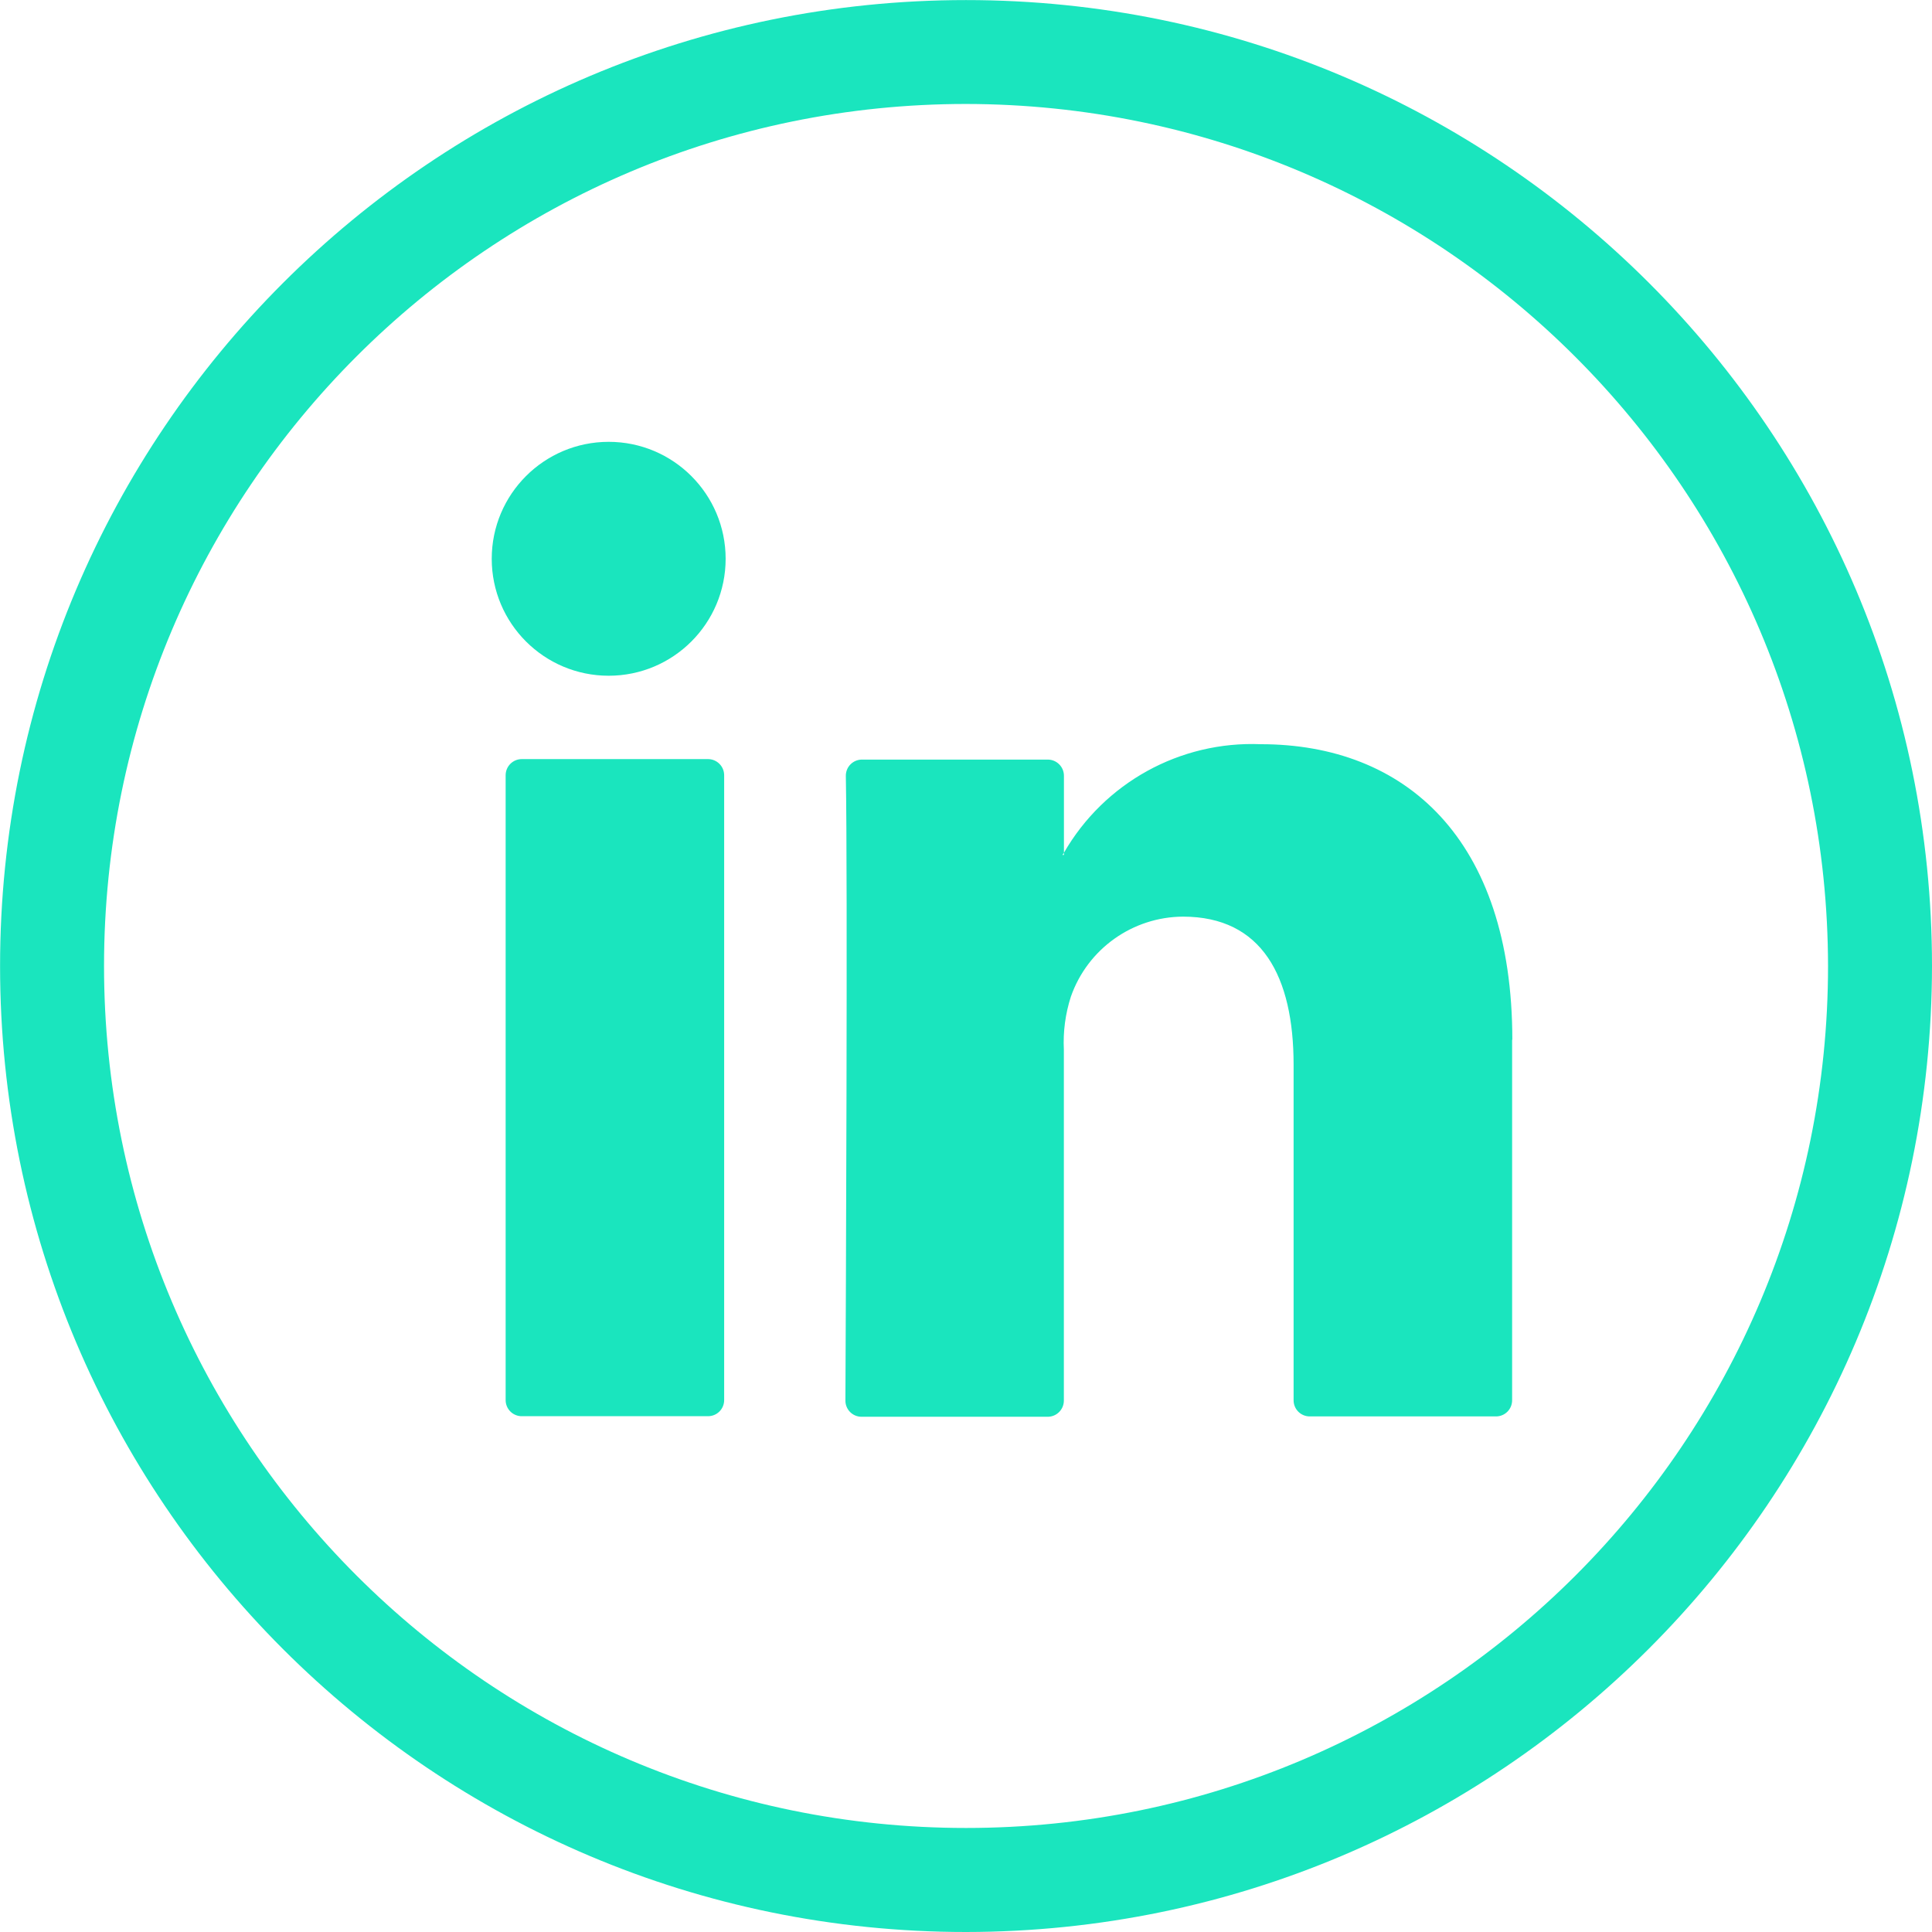
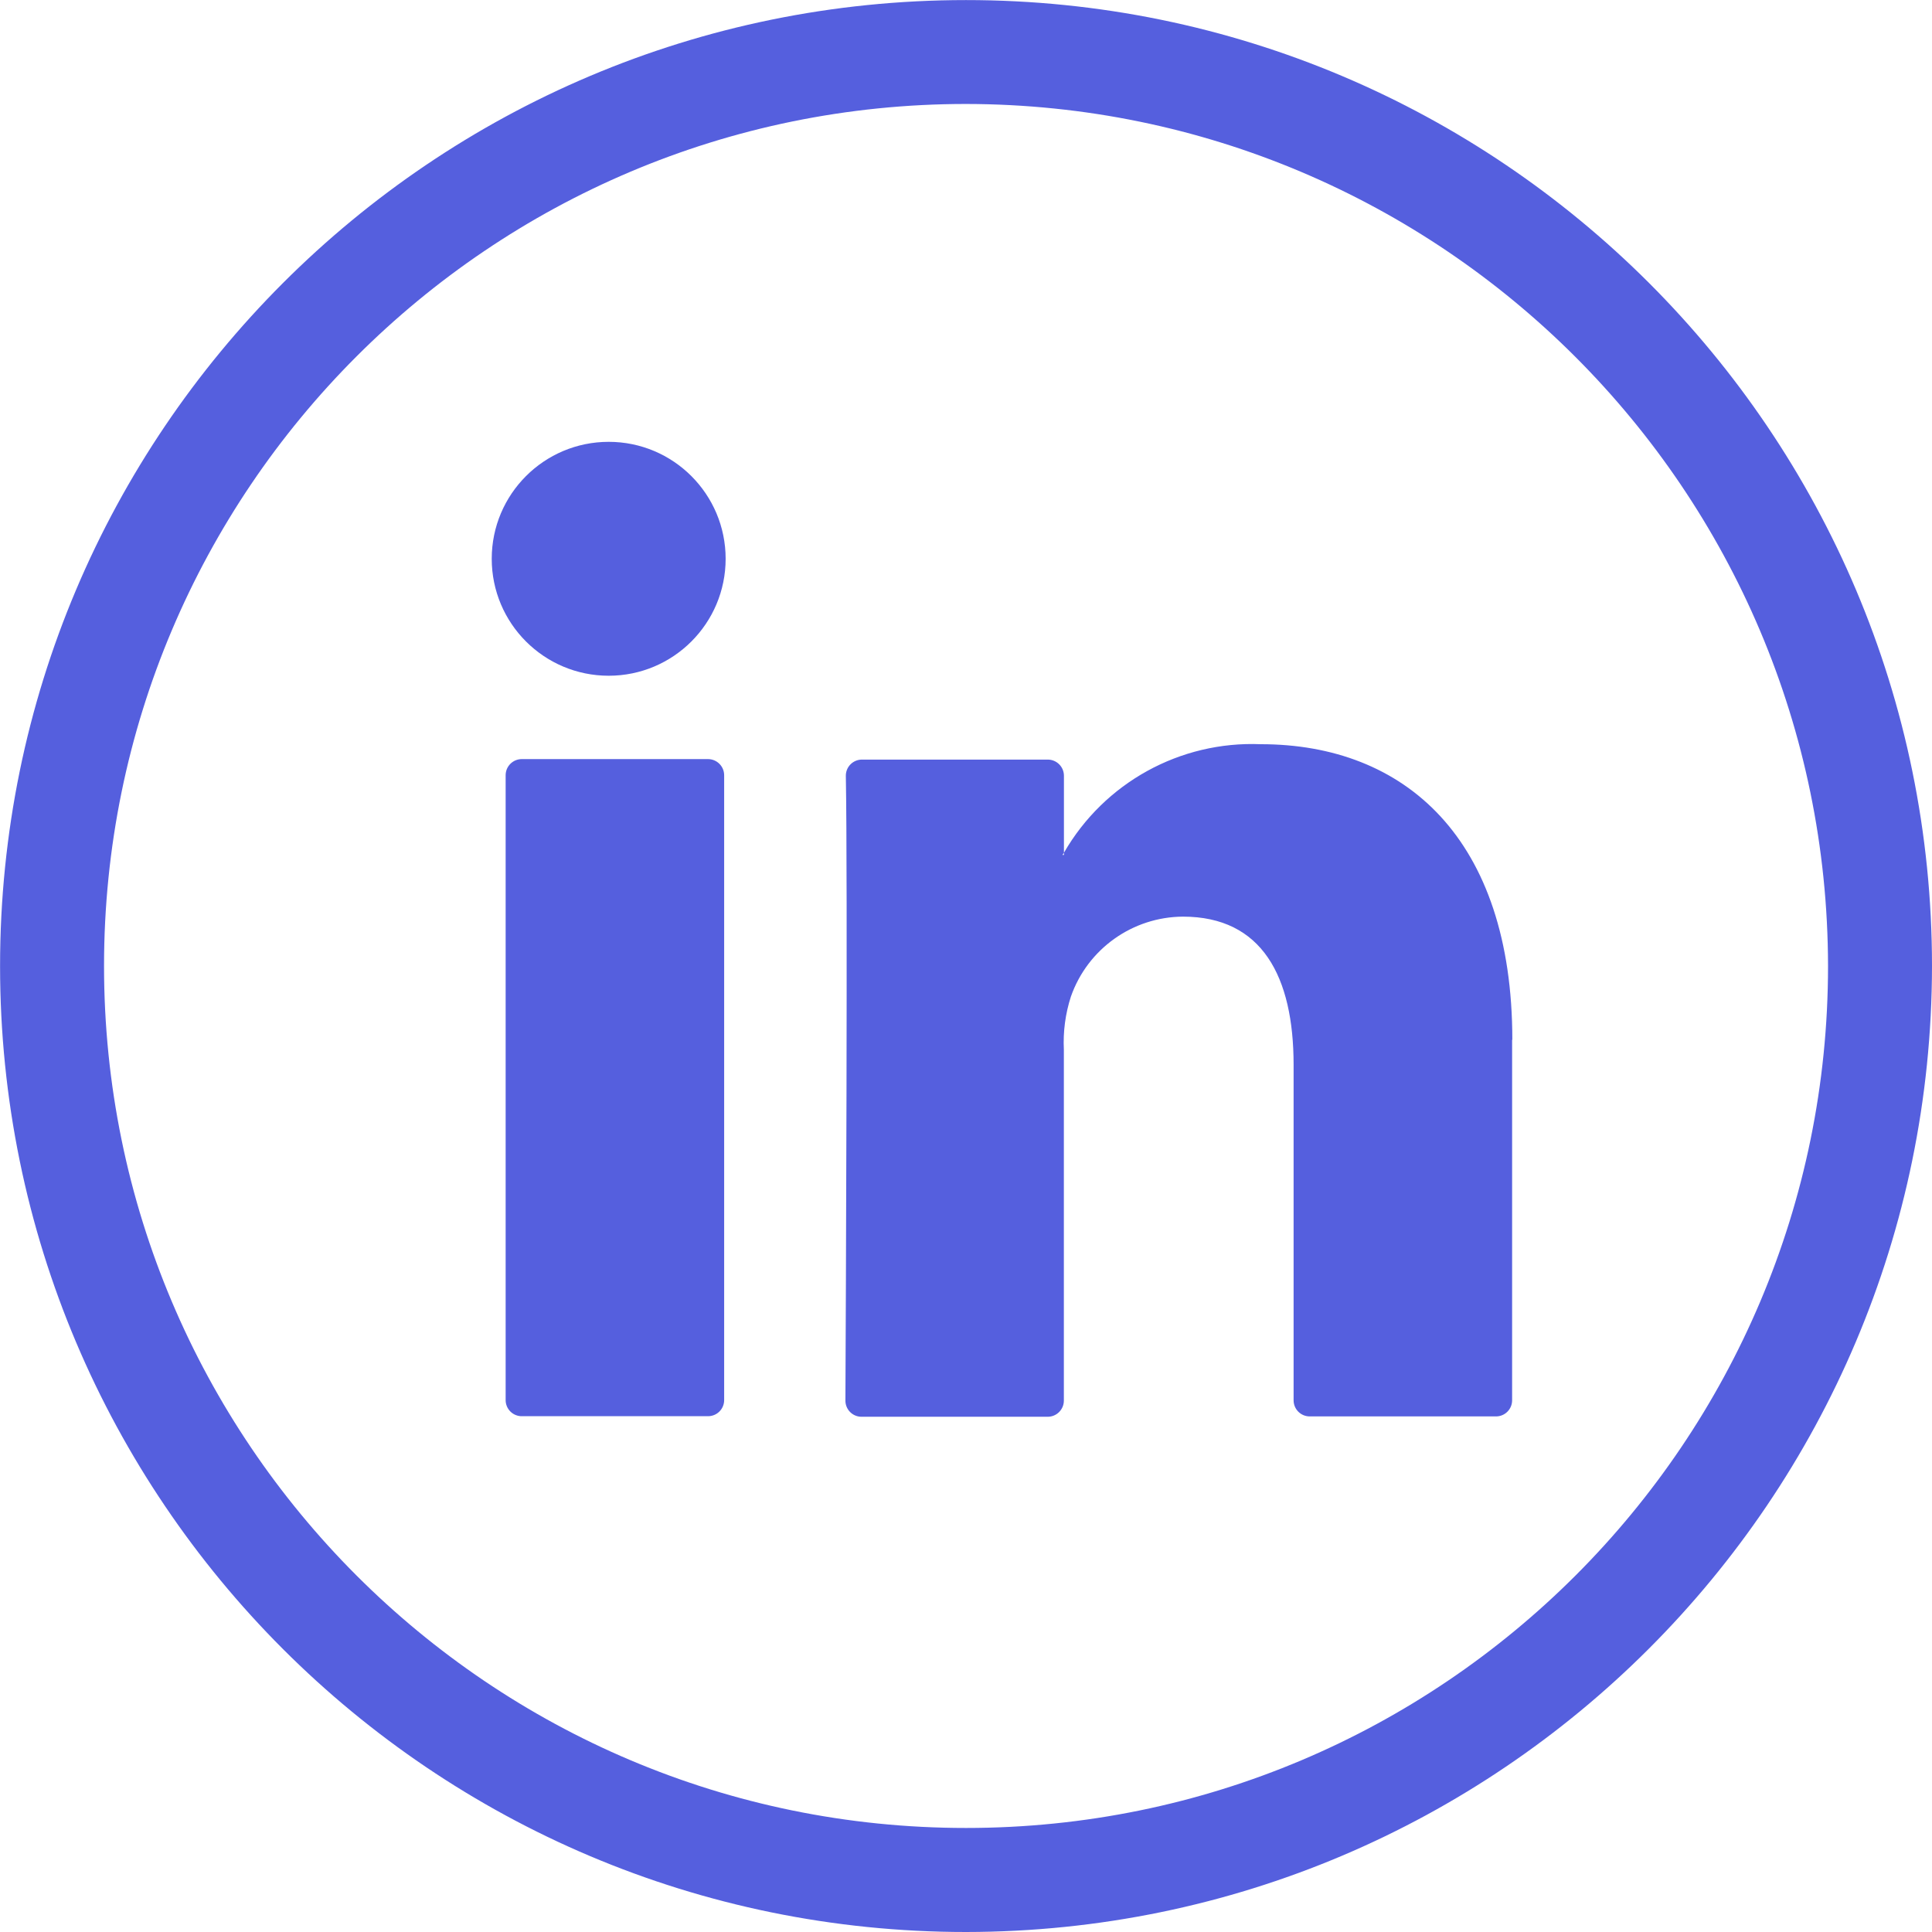
<svg xmlns="http://www.w3.org/2000/svg" width="27.373" height="27.373" viewBox="0 0 27.373 27.373">
  <g id="Group_11356" data-name="Group 11356" transform="translate(-211.627 -3213.211)">
    <g id="Group_51" data-name="Group 51" transform="translate(218.796 3223.75)">
      <g id="Group_50" data-name="Group 50">
-         <path id="Path_47" data-name="Path 47" d="M159.893,293.264v5.11a.228.228,0,0,1-.229.229h-2.638a.228.228,0,0,1-.229-.229v-4.752c0-1.251-.447-2.1-1.568-2.1a1.693,1.693,0,0,0-1.587,1.132,2.11,2.11,0,0,0-.1.754v4.971a.229.229,0,0,1-.229.229h-2.637a.228.228,0,0,1-.229-.229c.006-1.266.033-7.407.006-8.85a.228.228,0,0,1,.229-.232h2.632a.229.229,0,0,1,.229.229v1.091c-.007.011-.015.021-.021.031h.021v-.031a3.074,3.074,0,0,1,2.79-1.538c2.036,0,3.563,1.331,3.563,4.19ZM145.867,298.6H148.5a.228.228,0,0,0,.229-.229v-8.852a.229.229,0,0,0-.229-.229h-2.638a.229.229,0,0,0-.229.229v8.852A.228.228,0,0,0,145.867,298.6Z" transform="translate(-145.638 -289.074)" fill="#1ae5be" />
+         <path id="Path_47" data-name="Path 47" d="M159.893,293.264v5.11a.228.228,0,0,1-.229.229h-2.638a.228.228,0,0,1-.229-.229v-4.752c0-1.251-.447-2.1-1.568-2.1a1.693,1.693,0,0,0-1.587,1.132,2.11,2.11,0,0,0-.1.754v4.971a.229.229,0,0,1-.229.229h-2.637a.228.228,0,0,1-.229-.229c.006-1.266.033-7.407.006-8.85a.228.228,0,0,1,.229-.232h2.632a.229.229,0,0,1,.229.229v1.091c-.007.011-.015.021-.021.031h.021v-.031a3.074,3.074,0,0,1,2.79-1.538c2.036,0,3.563,1.331,3.563,4.19ZM145.867,298.6H148.5a.228.228,0,0,0,.229-.229v-8.852a.229.229,0,0,0-.229-.229h-2.638a.229.229,0,0,0-.229.229v8.852A.228.228,0,0,0,145.867,298.6Z" transform="translate(-145.638 -289.074)" fill="#555fde" />
      </g>
    </g>
    <g id="Group_49" data-name="Group 49" transform="translate(211.627 3213.211)">
-       <path id="Path_46" data-name="Path 46" d="M145.053,295.467a13.686,13.686,0,1,1,13.686-13.687A13.7,13.7,0,0,1,145.053,295.467Zm0-25.9a12.213,12.213,0,1,0,12.213,12.213A12.228,12.228,0,0,0,145.053,269.567Z" transform="translate(-131.366 -268.094)" fill="#1ae5be" />
+       <path id="Path_46" data-name="Path 46" d="M145.053,295.467a13.686,13.686,0,1,1,13.686-13.687A13.7,13.7,0,0,1,145.053,295.467Zm0-25.9a12.213,12.213,0,1,0,12.213,12.213A12.228,12.228,0,0,0,145.053,269.567Z" transform="translate(-131.366 -268.094)" fill="#555fde" />
    </g>
    <g id="Group_53" data-name="Group 53" transform="translate(218.594 3219.471)">
-       <circle id="Ellipse_9" data-name="Ellipse 9" cx="1.657" cy="1.657" r="1.657" fill="#1ae5be" />
+       <circle id="Ellipse_9" data-name="Ellipse 9" cx="1.657" cy="1.657" r="1.657" fill="#555fde" />
    </g>
  </g>
</svg>
